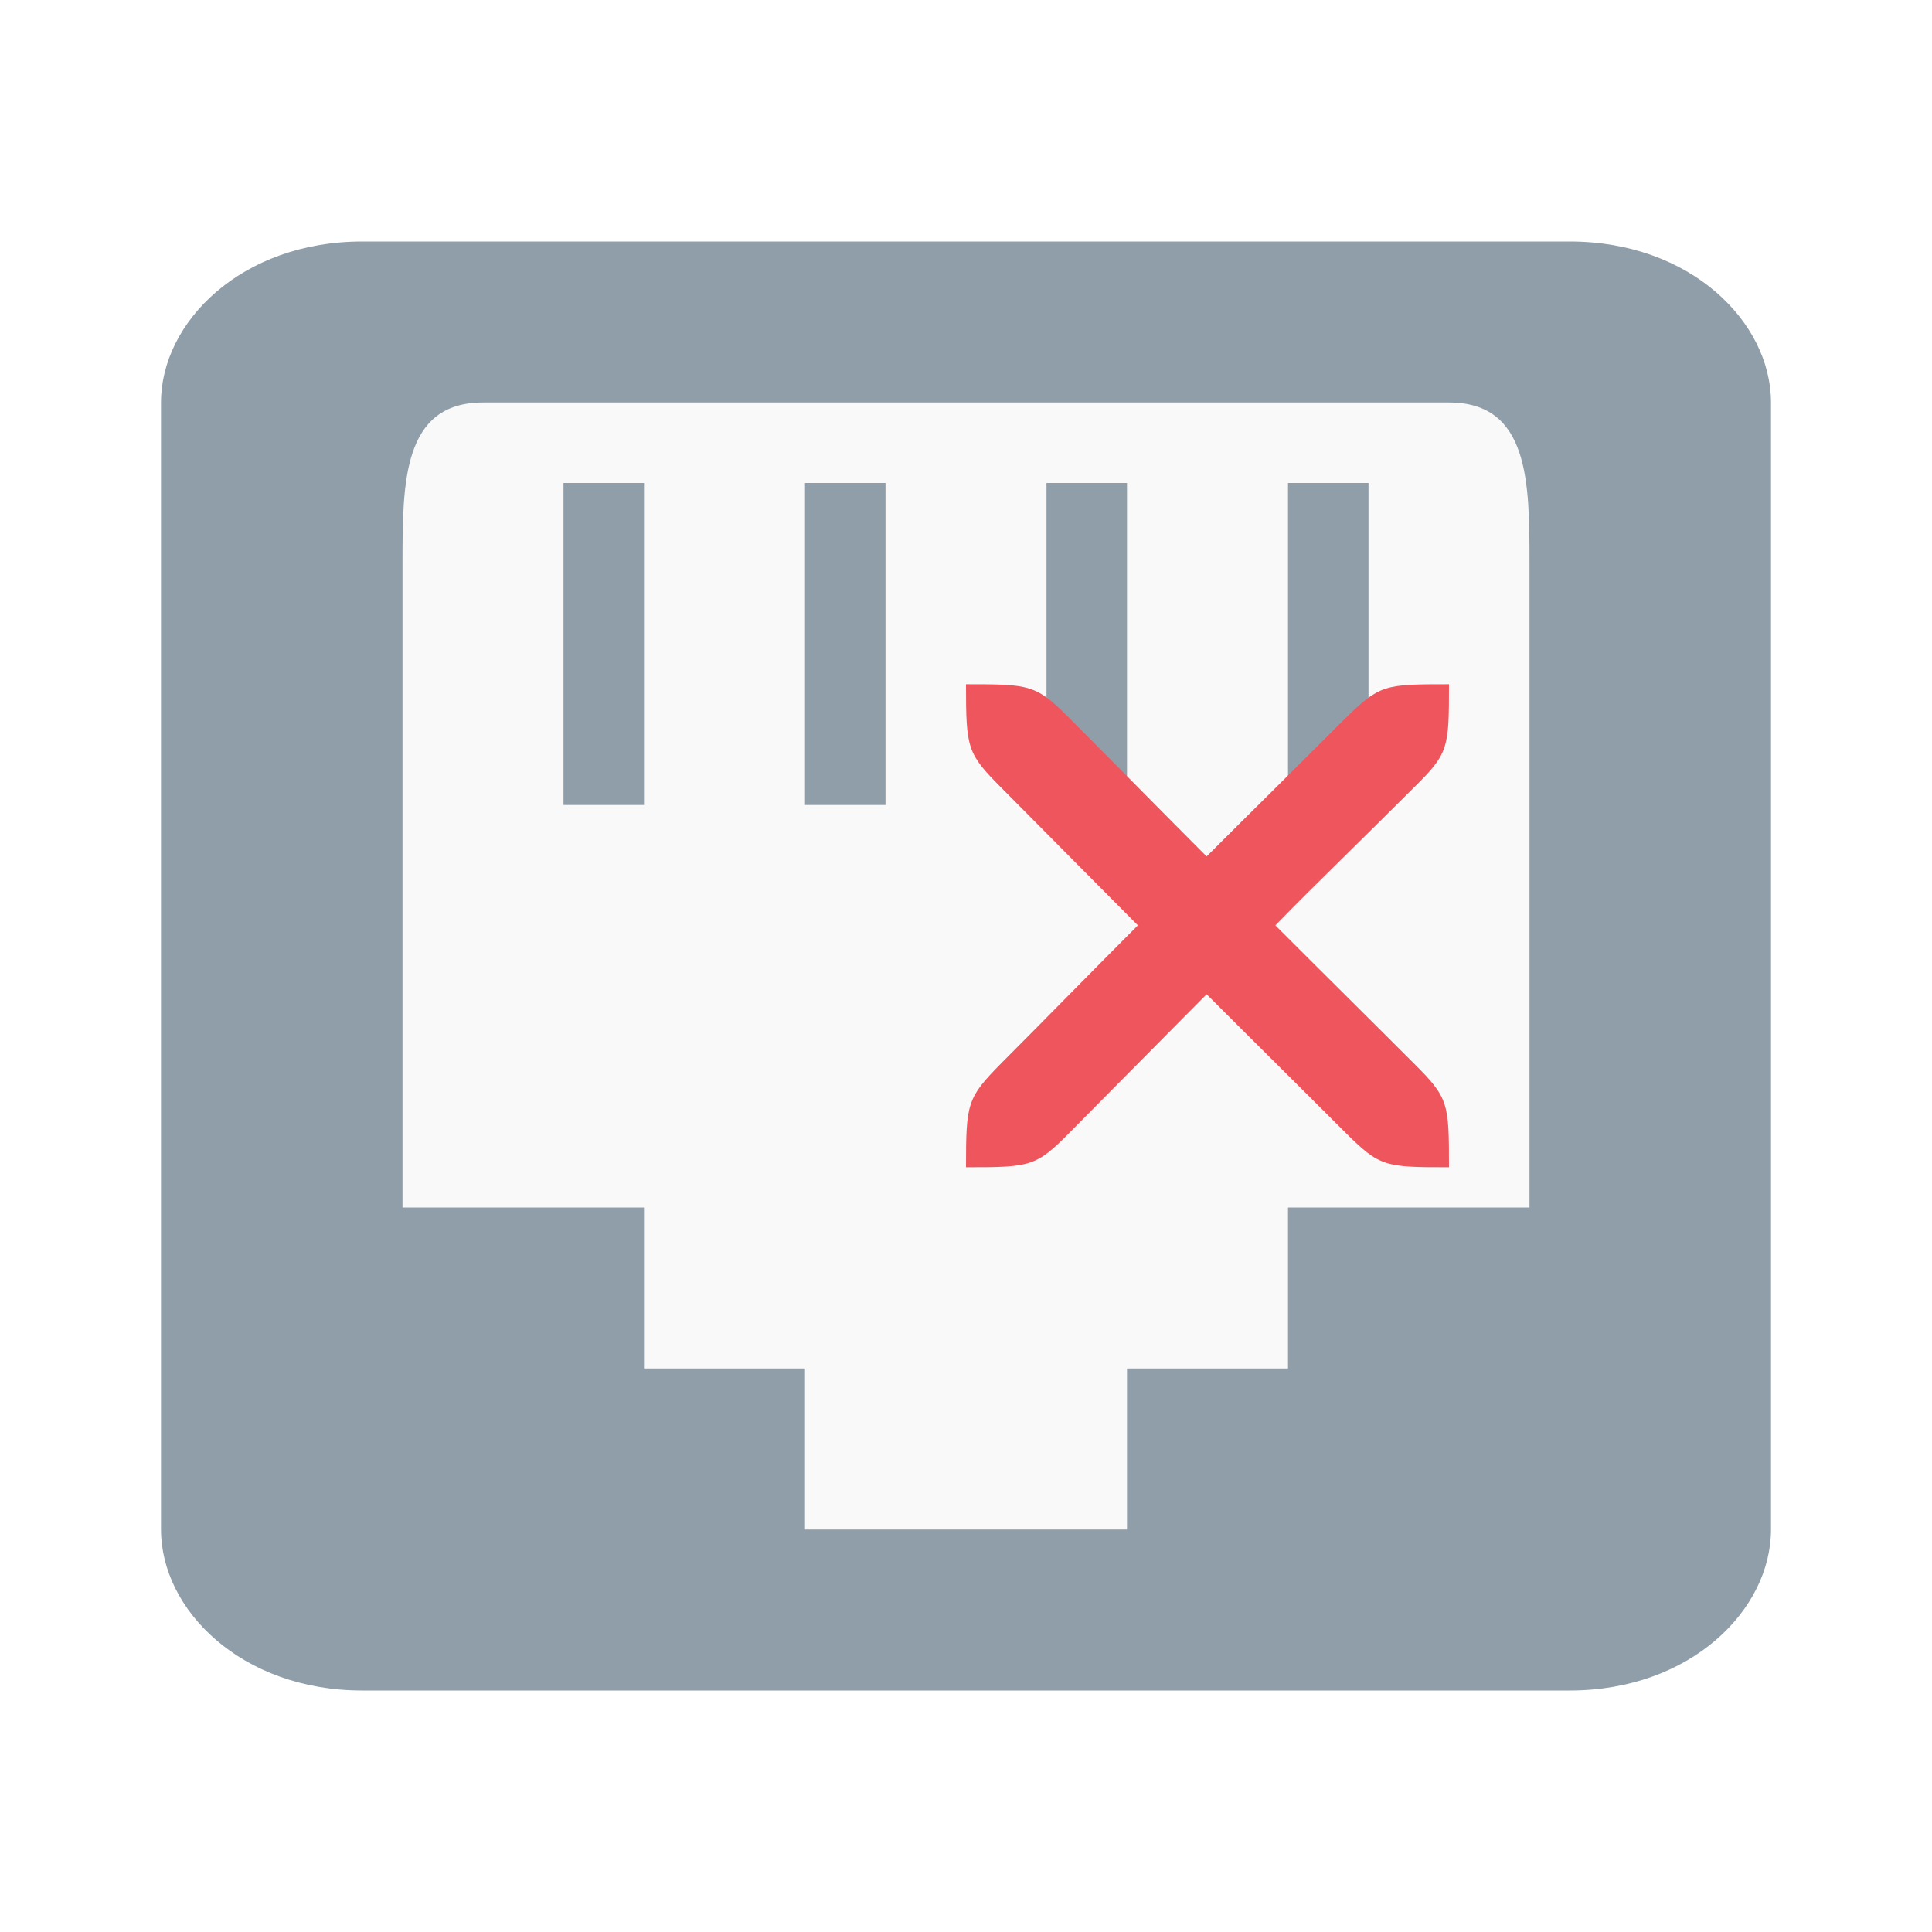
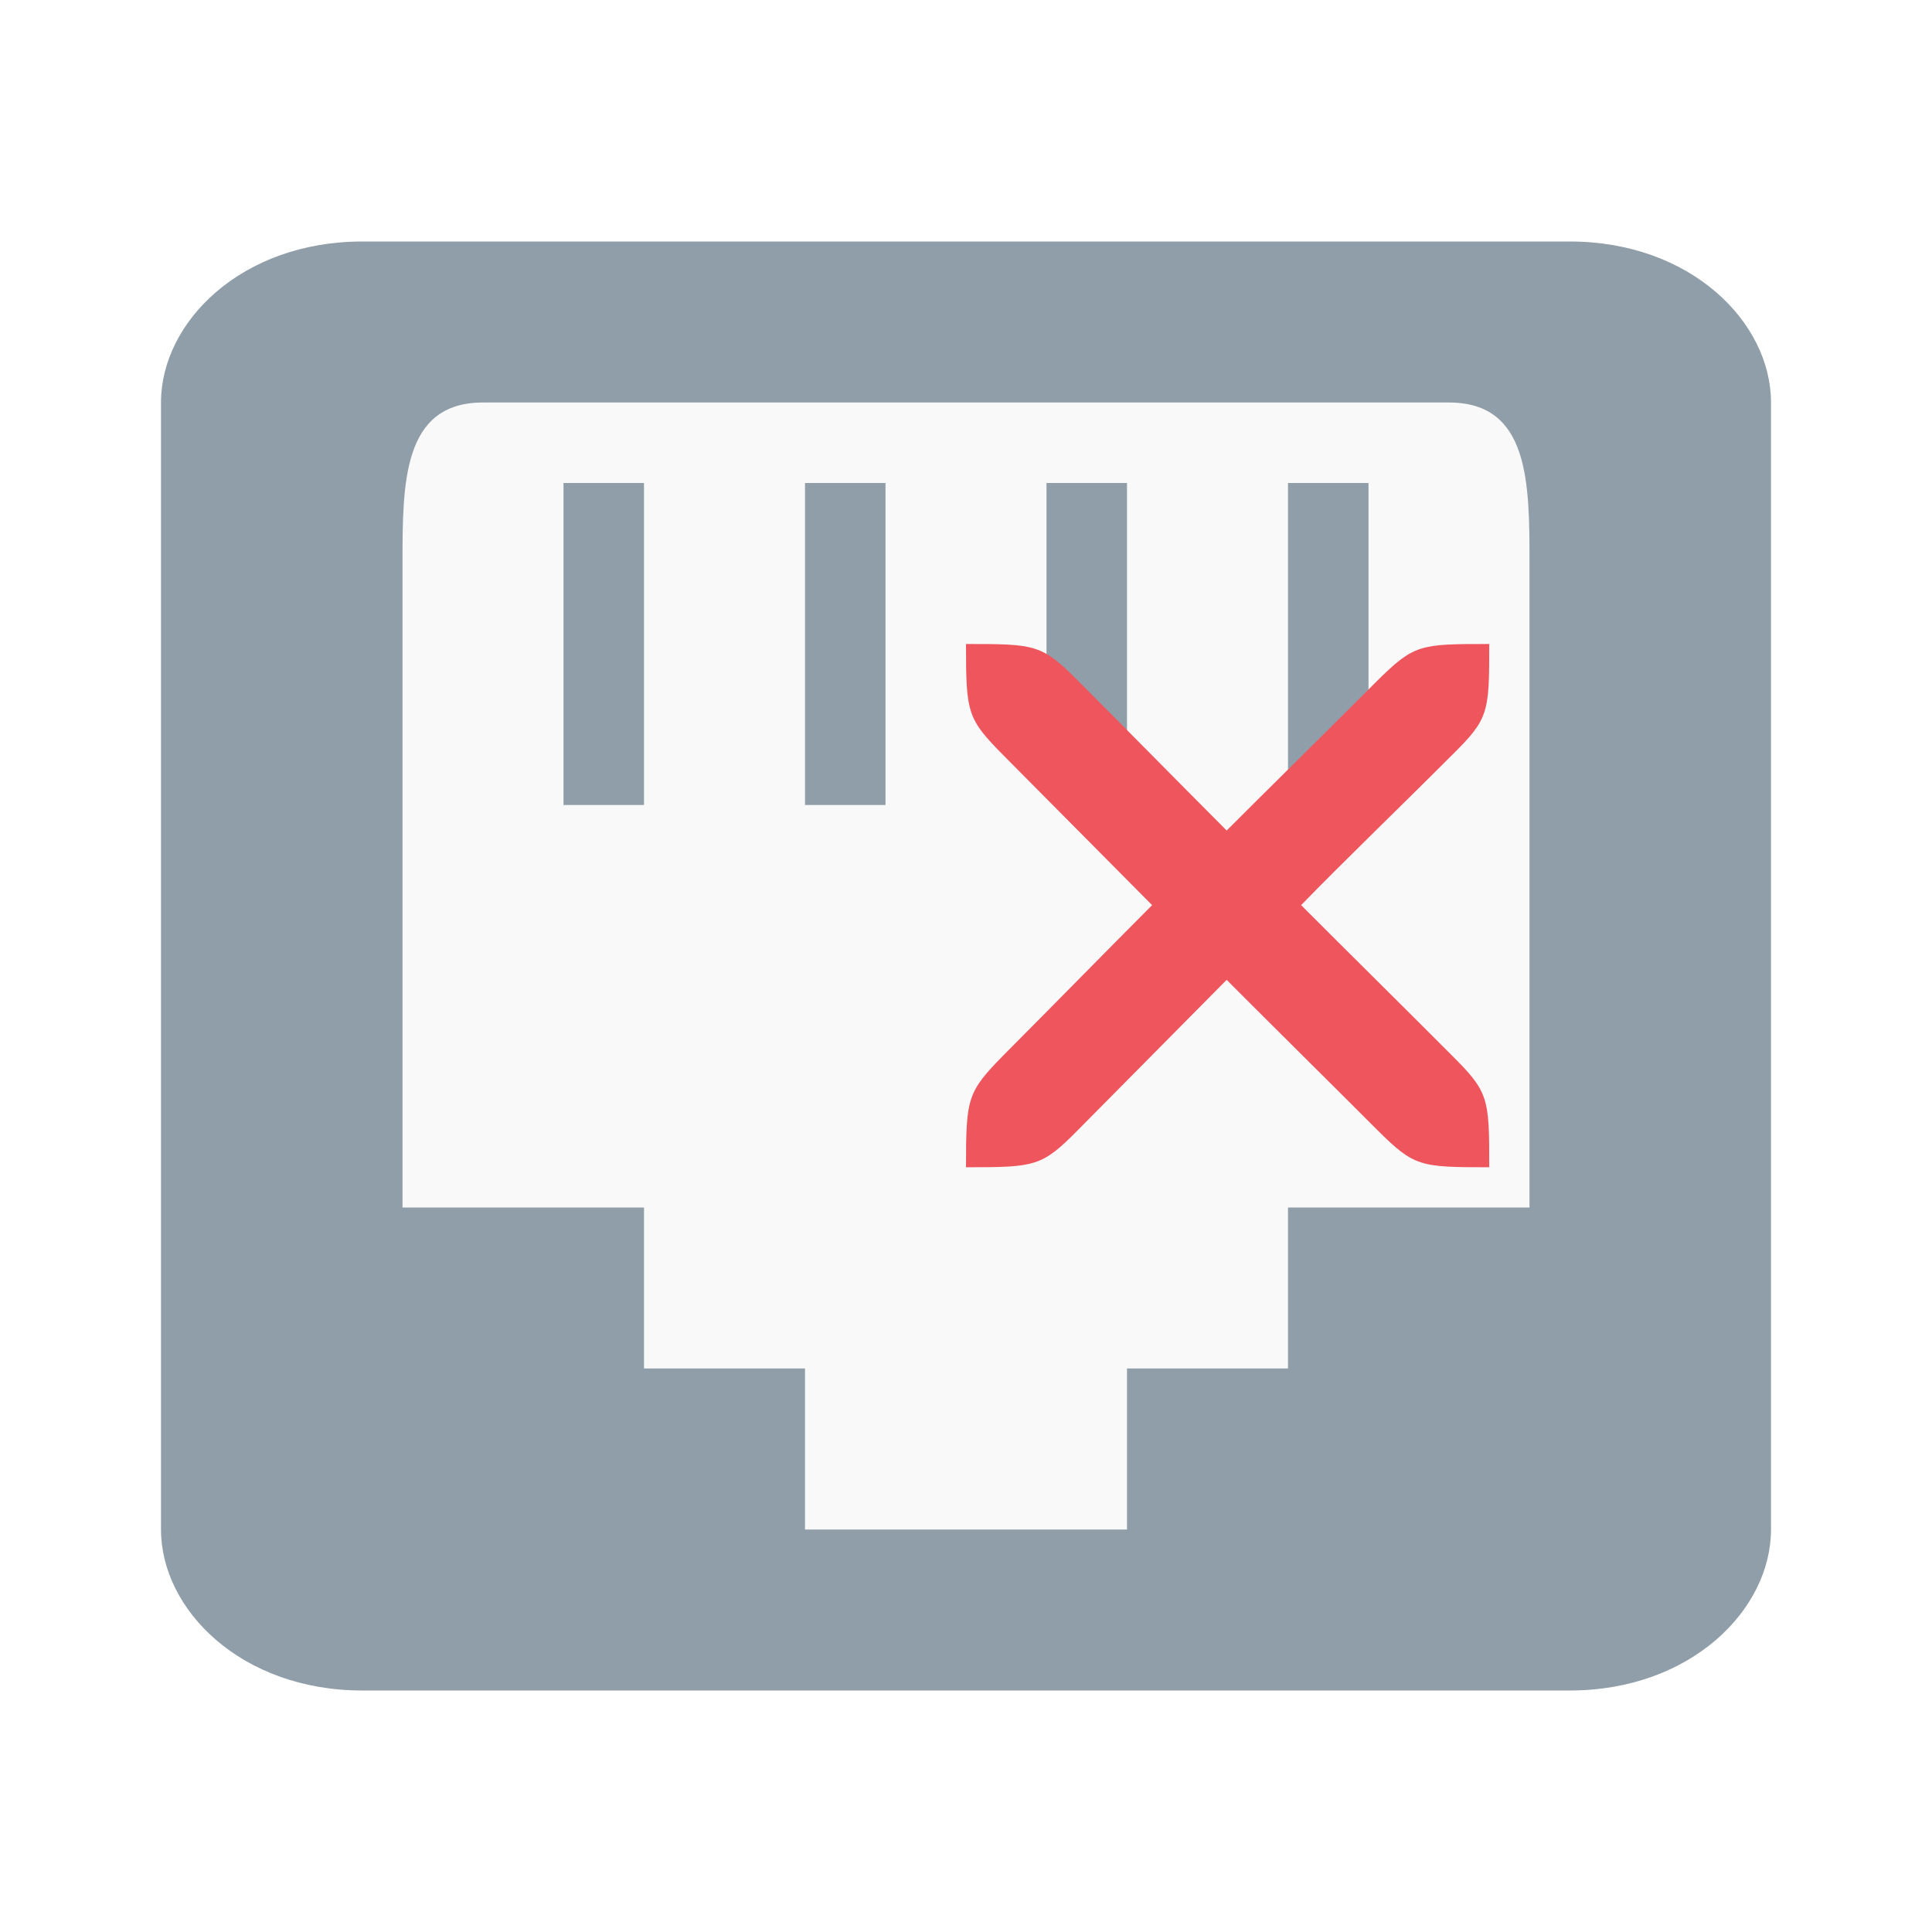
<svg xmlns="http://www.w3.org/2000/svg" id="svg7384" height="24" width="24" version="1.1">
  <defs id="defs12" />
  <g id="layer2" transform="translate(0,-24)">
    <rect style="fill:#f9f9f9;fill-opacity:1" id="rect4281" width="18" height="16" x="3" y="28" />
  </g>
  <rect x="7" y="-10" width="1" height="4" ry="0" style="color:#bebebe;opacity:1;fill:#909ea9;fill-opacity:1" id="rect6106-8-61" transform="scale(1,-1)" />
  <path style="color:#bebebe;fill:#909ea9;fill-opacity:1" d="M 4.5,21 C 3,21 2,20 2,19 L 2,5 C 2,4 3,3 4.5,3 l 15,0 C 21,3 22,4 22,5 l 0,14 c 0,1 -1,2 -2.5,2 z m 3.5,-4 2,0 0,2 4,0 0,-2 2,0 0,-2 3,0 0,-8 C 19,6 19,5 18,5 L 6,5 C 5,5 5,6 5,7 l 0,8 3,0 z" id="path6104" />
  <rect x="10" y="-10" width="1" height="4" ry="0" style="color:#bebebe;opacity:1;fill:#909ea9;fill-opacity:1" id="rect6106-8-61-7" transform="scale(1,-1)" />
-   <rect x="13" y="-10" width="1" height="4" ry="0" style="color:#bebebe;opacity:1;fill:#909ea9;fill-opacity:1" id="rect6106-8-61-6" transform="scale(1,-1)" />
+   <rect x="13" y="-9.5" width="1" height="3.5" ry="0" style="color:#bebebe;opacity:1;fill:#909ea9;fill-opacity:1" id="rect6106-8-61-6" transform="scale(1,-1)" />
  <rect x="16" y="-10" width="1" height="4" ry="0" style="color:#bebebe;opacity:1;fill:#909ea9;fill-opacity:1" id="rect6106-8-61-8" transform="scale(1,-1)" />
-   <path id="path4151" d="m 12,14.5 c 0.8,4e-6 0.869,-0.005 1.291,-0.435 0.302,-0.303 1.396,-1.411 1.698,-1.714 0.604,0.605 1.116,1.109 1.72,1.714 C 17.141,14.495 17.2,14.5 18,14.5 18,13.7 17.995,13.639 17.563,13.209 16.959,12.604 16.447,12.1 15.843,11.495 16.321,11.003 16.959,10.39 17.563,9.784 17.995,9.358 18,9.3 18,8.5 17.2,8.5 17.141,8.502 16.708,8.928 16.104,9.533 15.38,10.247 14.989,10.639 14.385,10.033 13.895,9.533 13.291,8.928 12.869,8.502 12.8,8.5 12,8.5 c -3e-6,0.8 0.014,0.858 0.437,1.284 0.302,0.303 1.396,1.408 1.698,1.711 -0.604,0.605 -1.094,1.109 -1.698,1.714 C 12.014,13.639 12,13.7 12,14.5 Z" style="fill:#ef555c;fill-opacity:1;fill-rule:evenodd" />
+   <path id="path4151" d="m 12,14.5 c 0.867,4e-6 0.941,-0.006 1.399,-0.471 0.327,-0.328 1.512,-1.529 1.839,-1.857 0.654,0.656 1.208,1.201 1.863,1.857 0.468,0.466 0.532,0.471 1.399,0.471 1.2e-5,-0.867 -0.005,-0.933 -0.474,-1.399 -0.654,-0.656 -1.208,-1.201 -1.863,-1.857 0.517,-0.533 1.208,-1.197 1.863,-1.853 0.468,-0.462 0.474,-0.525 0.474,-1.391 -0.867,0 -0.931,0.002 -1.399,0.464 -0.654,0.656 -1.439,1.428 -1.863,1.853 C 14.584,9.661 14.053,9.12 13.399,8.464 12.941,8.002 12.867,8 12,8 c -3e-6,0.867 0.016,0.929 0.473,1.391 0.327,0.328 1.512,1.525 1.839,1.853 -0.654,0.656 -1.185,1.201 -1.839,1.857 C 12.016,13.567 12,13.633 12,14.5 Z" style="fill:#ef555c;fill-opacity:1;fill-rule:evenodd" />
</svg>
